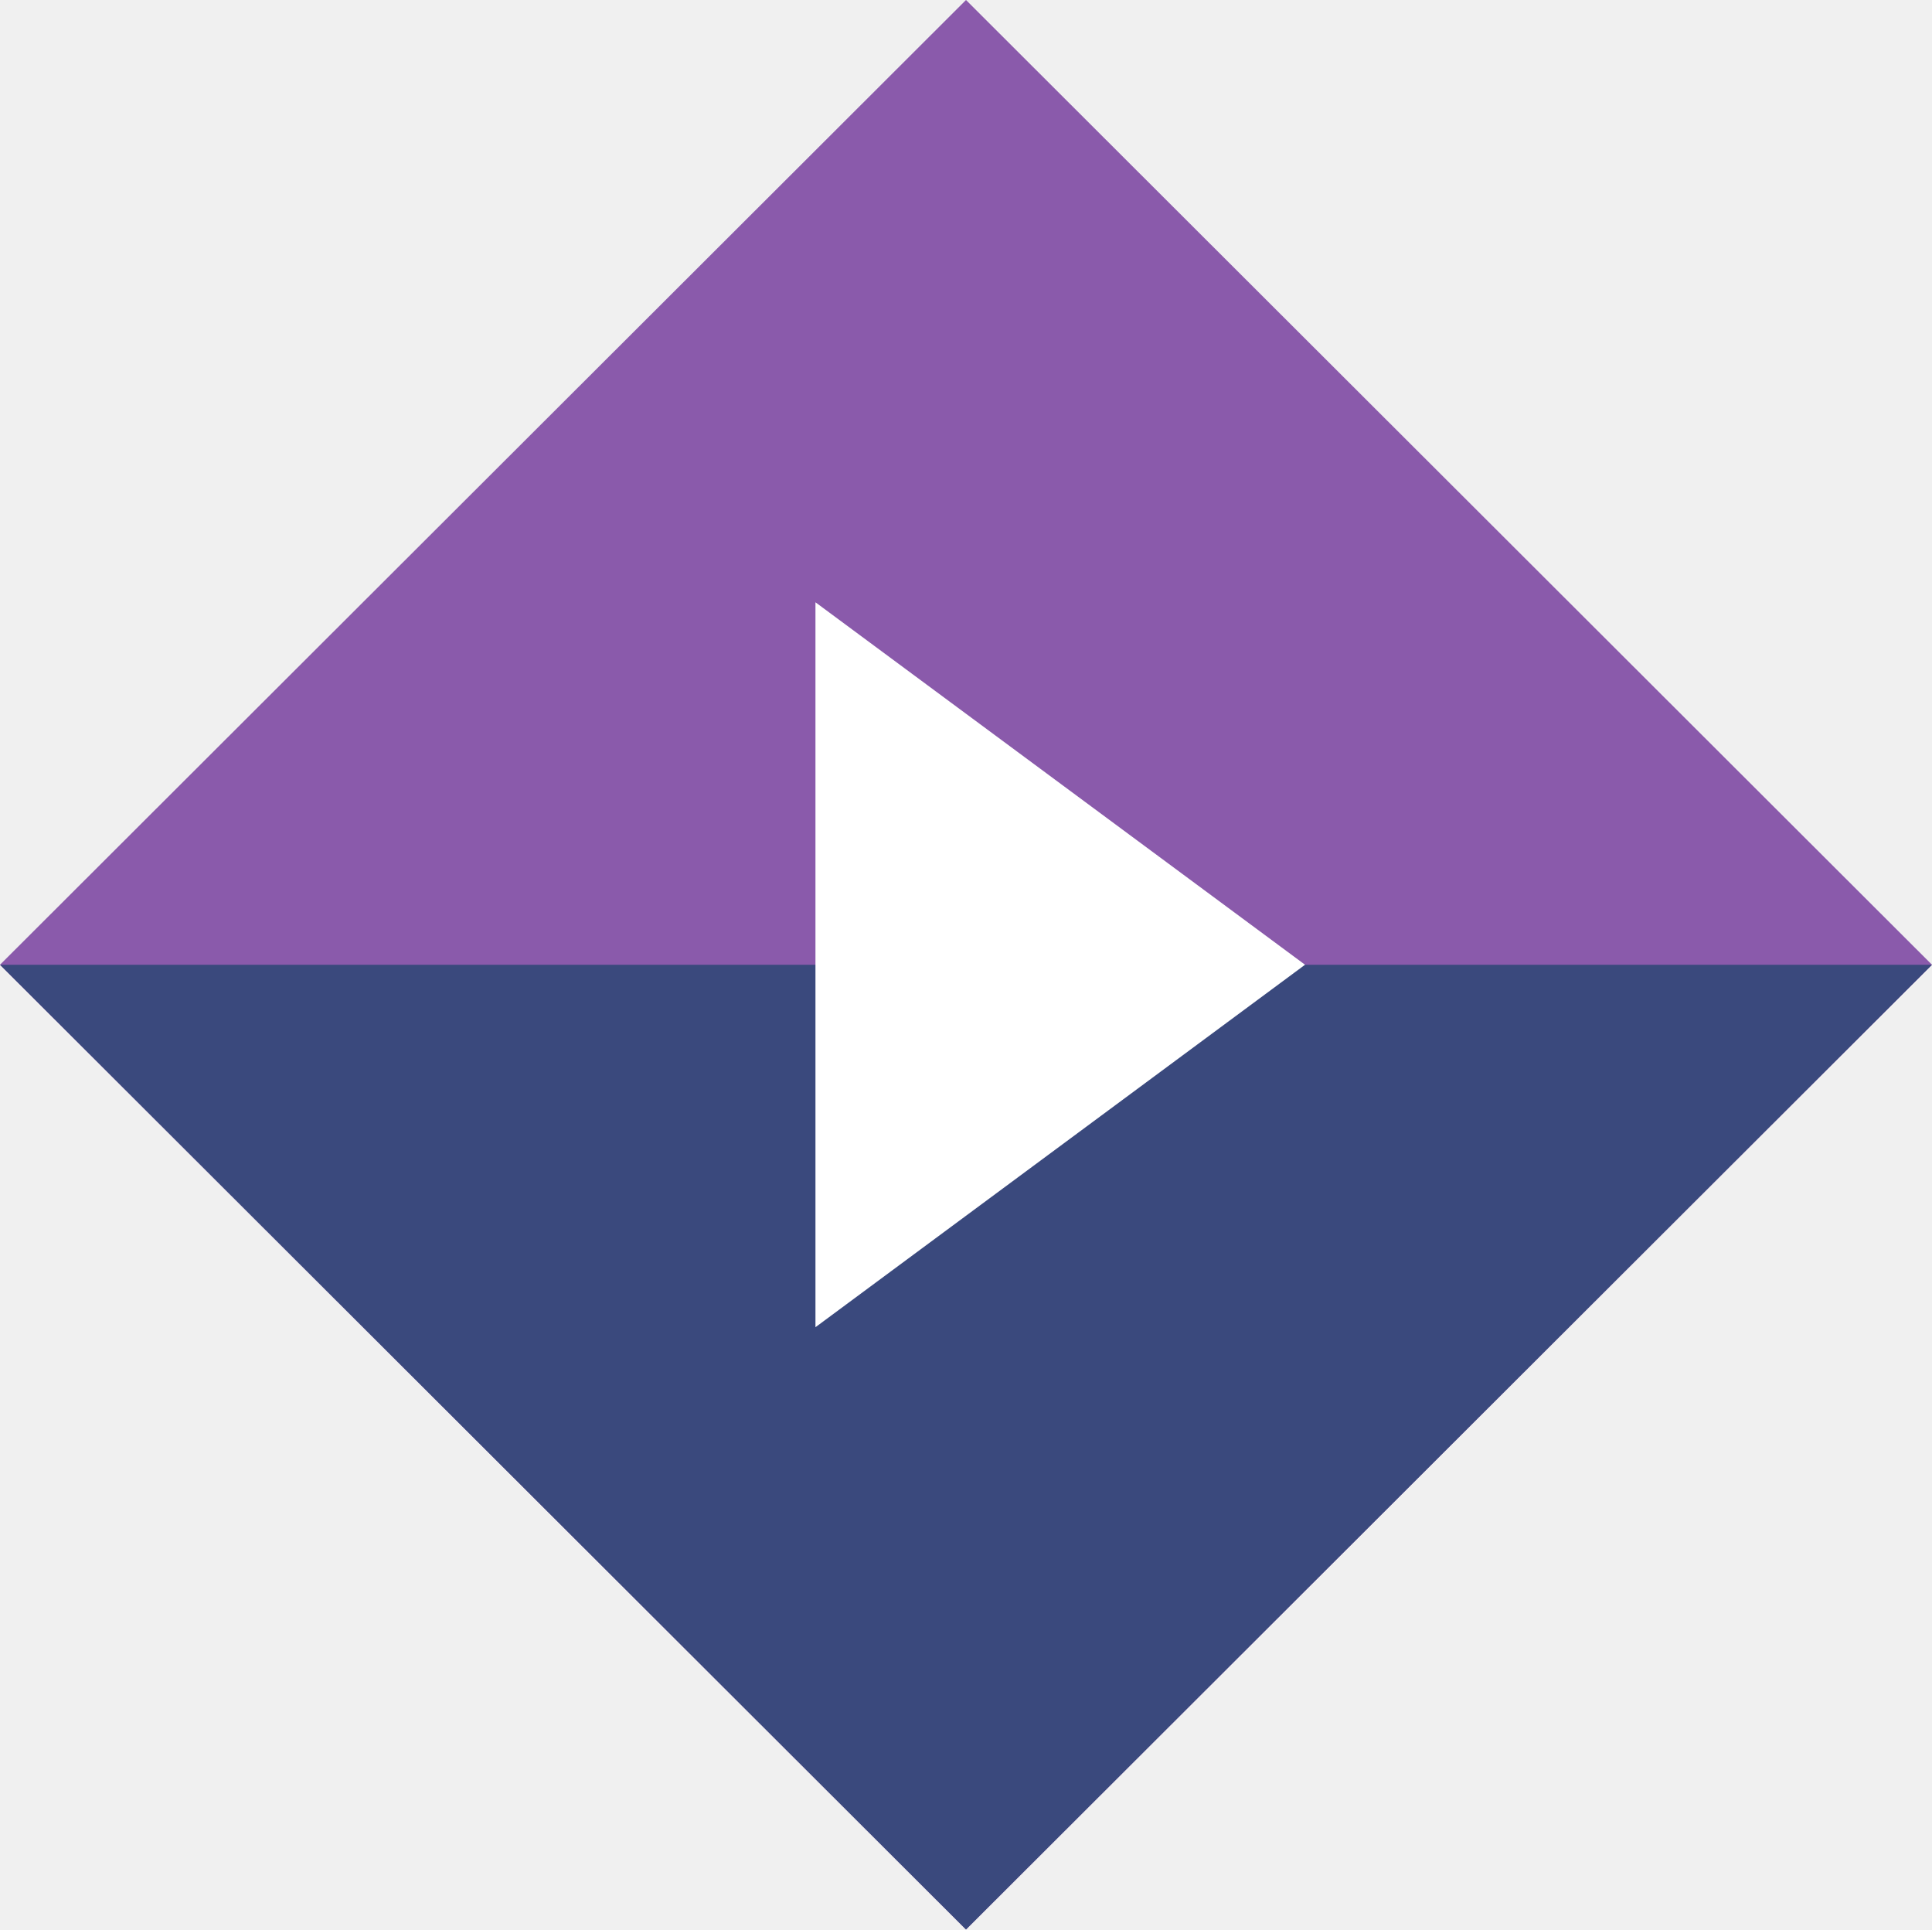
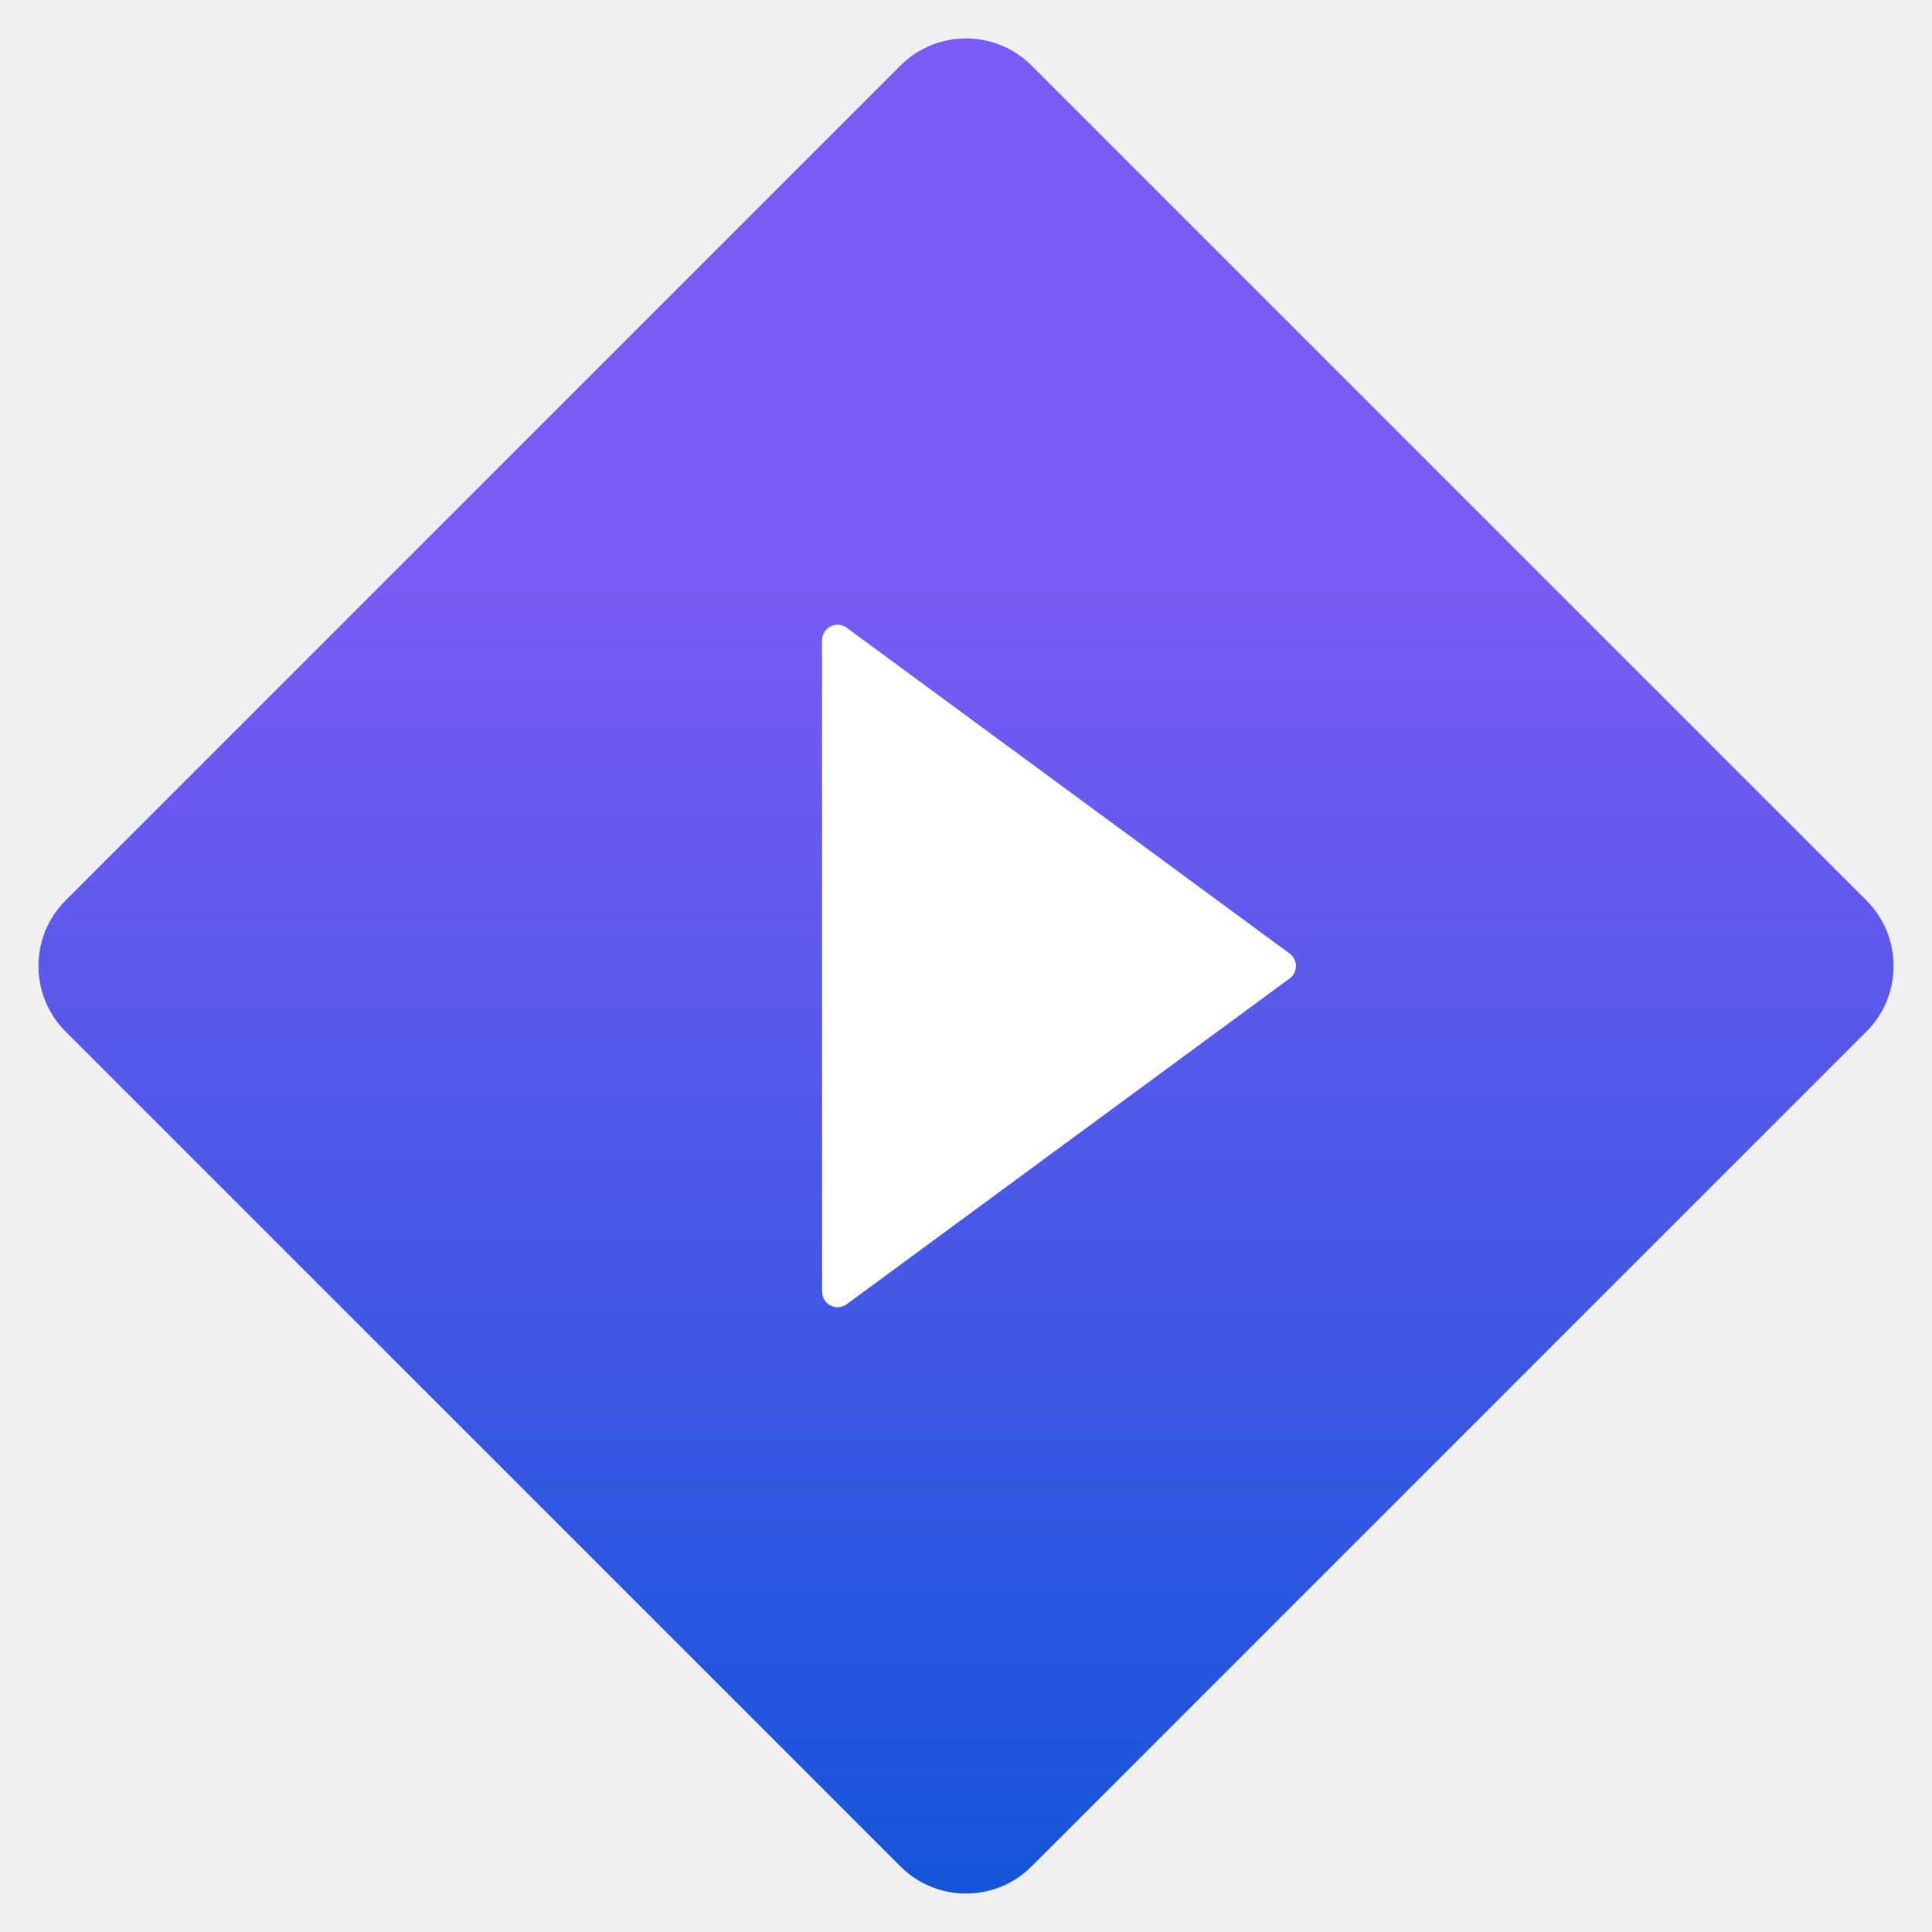
- <svg xmlns="http://www.w3.org/2000/svg" id="Body" viewBox="0 0 123.2 123.02">
+ <svg xmlns="http://www.w3.org/2000/svg" width="124.926" height="124.927" viewBox="0 0 124.926 124.927">
  <defs>
-     <style>.cls-1{fill:#8a5aab;}.cls-2{fill:#3a497d;}.cls-3{fill:#fff;}</style>
+     <linearGradient id="linear-gradient" x1="1" y1="1" x2="0.296" y2="0.296" gradientUnits="objectBoundingBox">
+       <stop offset="0" stop-color="#1155d9" />
+       <stop offset="1" stop-color="#7b5bf5" />
+     </linearGradient>
  </defs>
-   <polygon class="cls-1" points="61.6 0 123.2 61.51 61.6 123.02 0 61.51 61.6 0" />
-   <polygon class="cls-2" points="61.6 123.02 0 61.51 123.2 61.51 61.6 123.02" />
-   <polygon class="cls-3" points="83.22 61.51 52 84.62 52 38.4 83.22 61.51" />
+   <g id="stremio-logo-icon-only-fullcolor" transform="translate(-295.241 -24.714)">
+     <g id="Group_2115" data-name="Group 2115" transform="translate(295.242 24.714)">
+       <rect id="Rectangle_1065" data-name="Rectangle 1065" width="88.336" height="88.336" rx="6" transform="translate(62.463 0) rotate(45)" fill="url(#linear-gradient)" />
+       <path id="Polygon_20" data-name="Polygon 20" d="M22.236,1.1a1,1,0,0,1,1.611,0L44.912,29.739a1,1,0,0,1-.806,1.592H1.977a1,1,0,0,1-.806-1.592Z" transform="translate(84.489 39.422) rotate(90)" fill="#fff" />
+     </g>
+   </g>
</svg>
